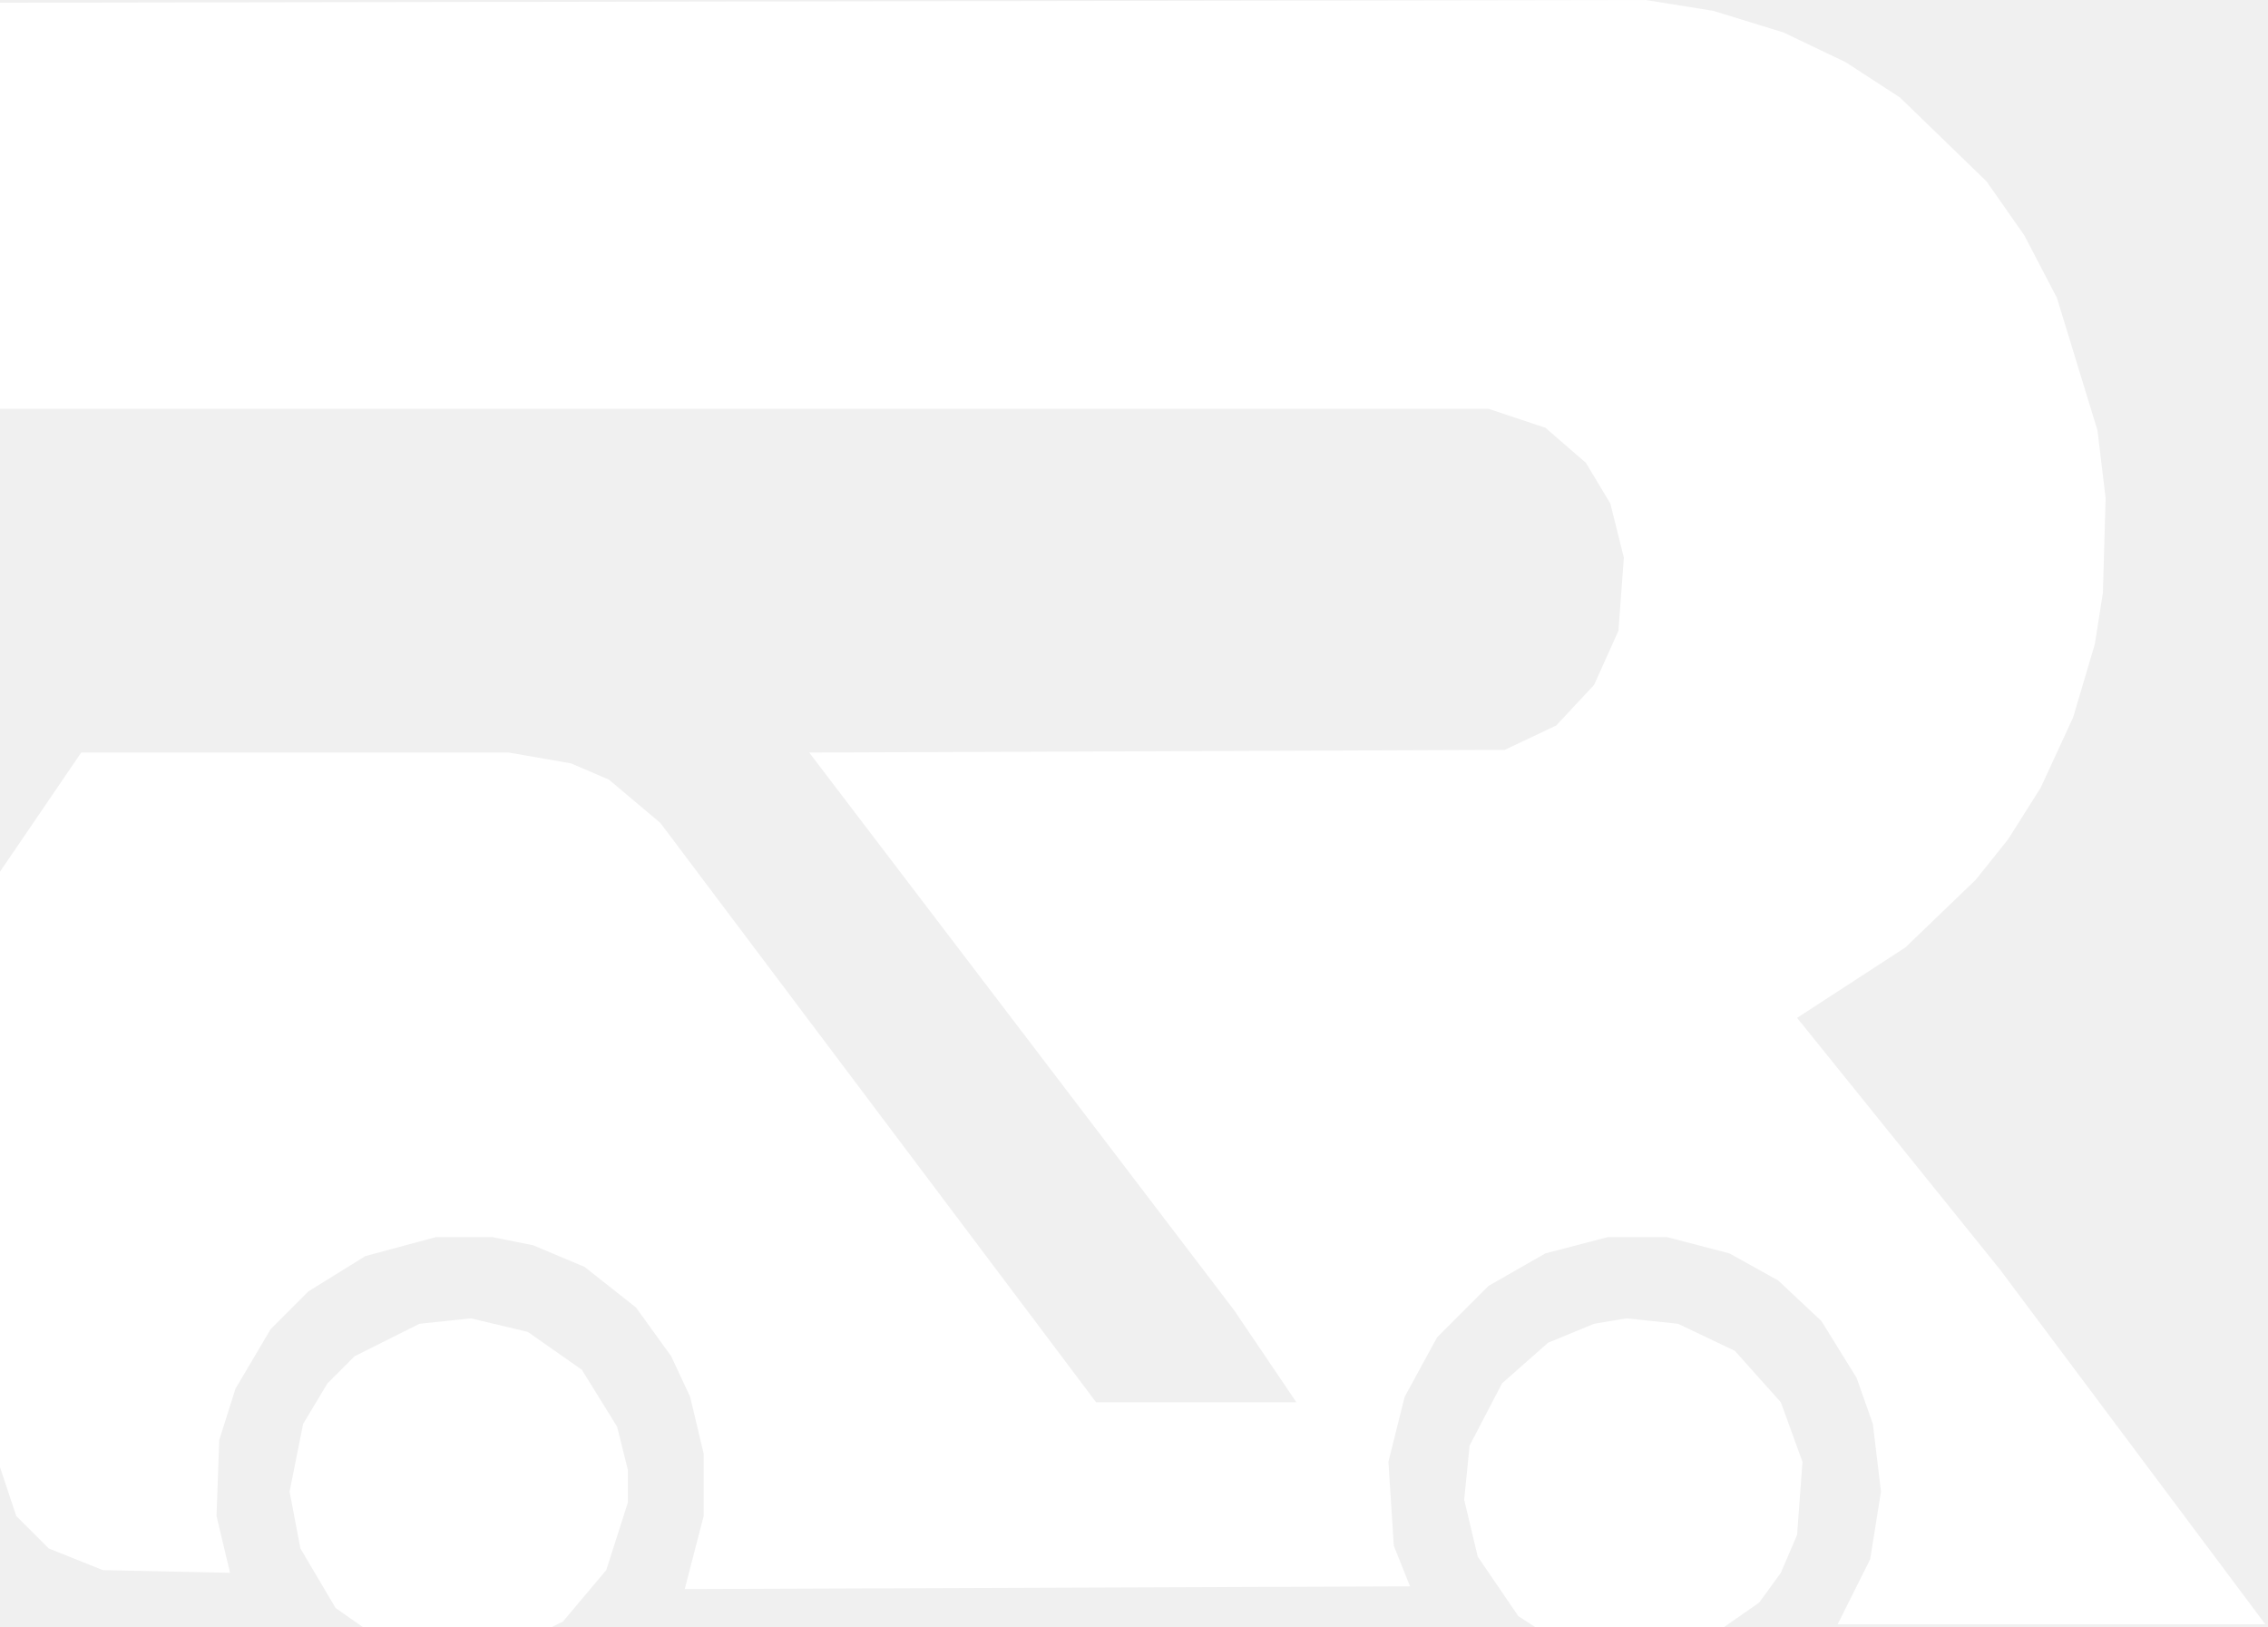
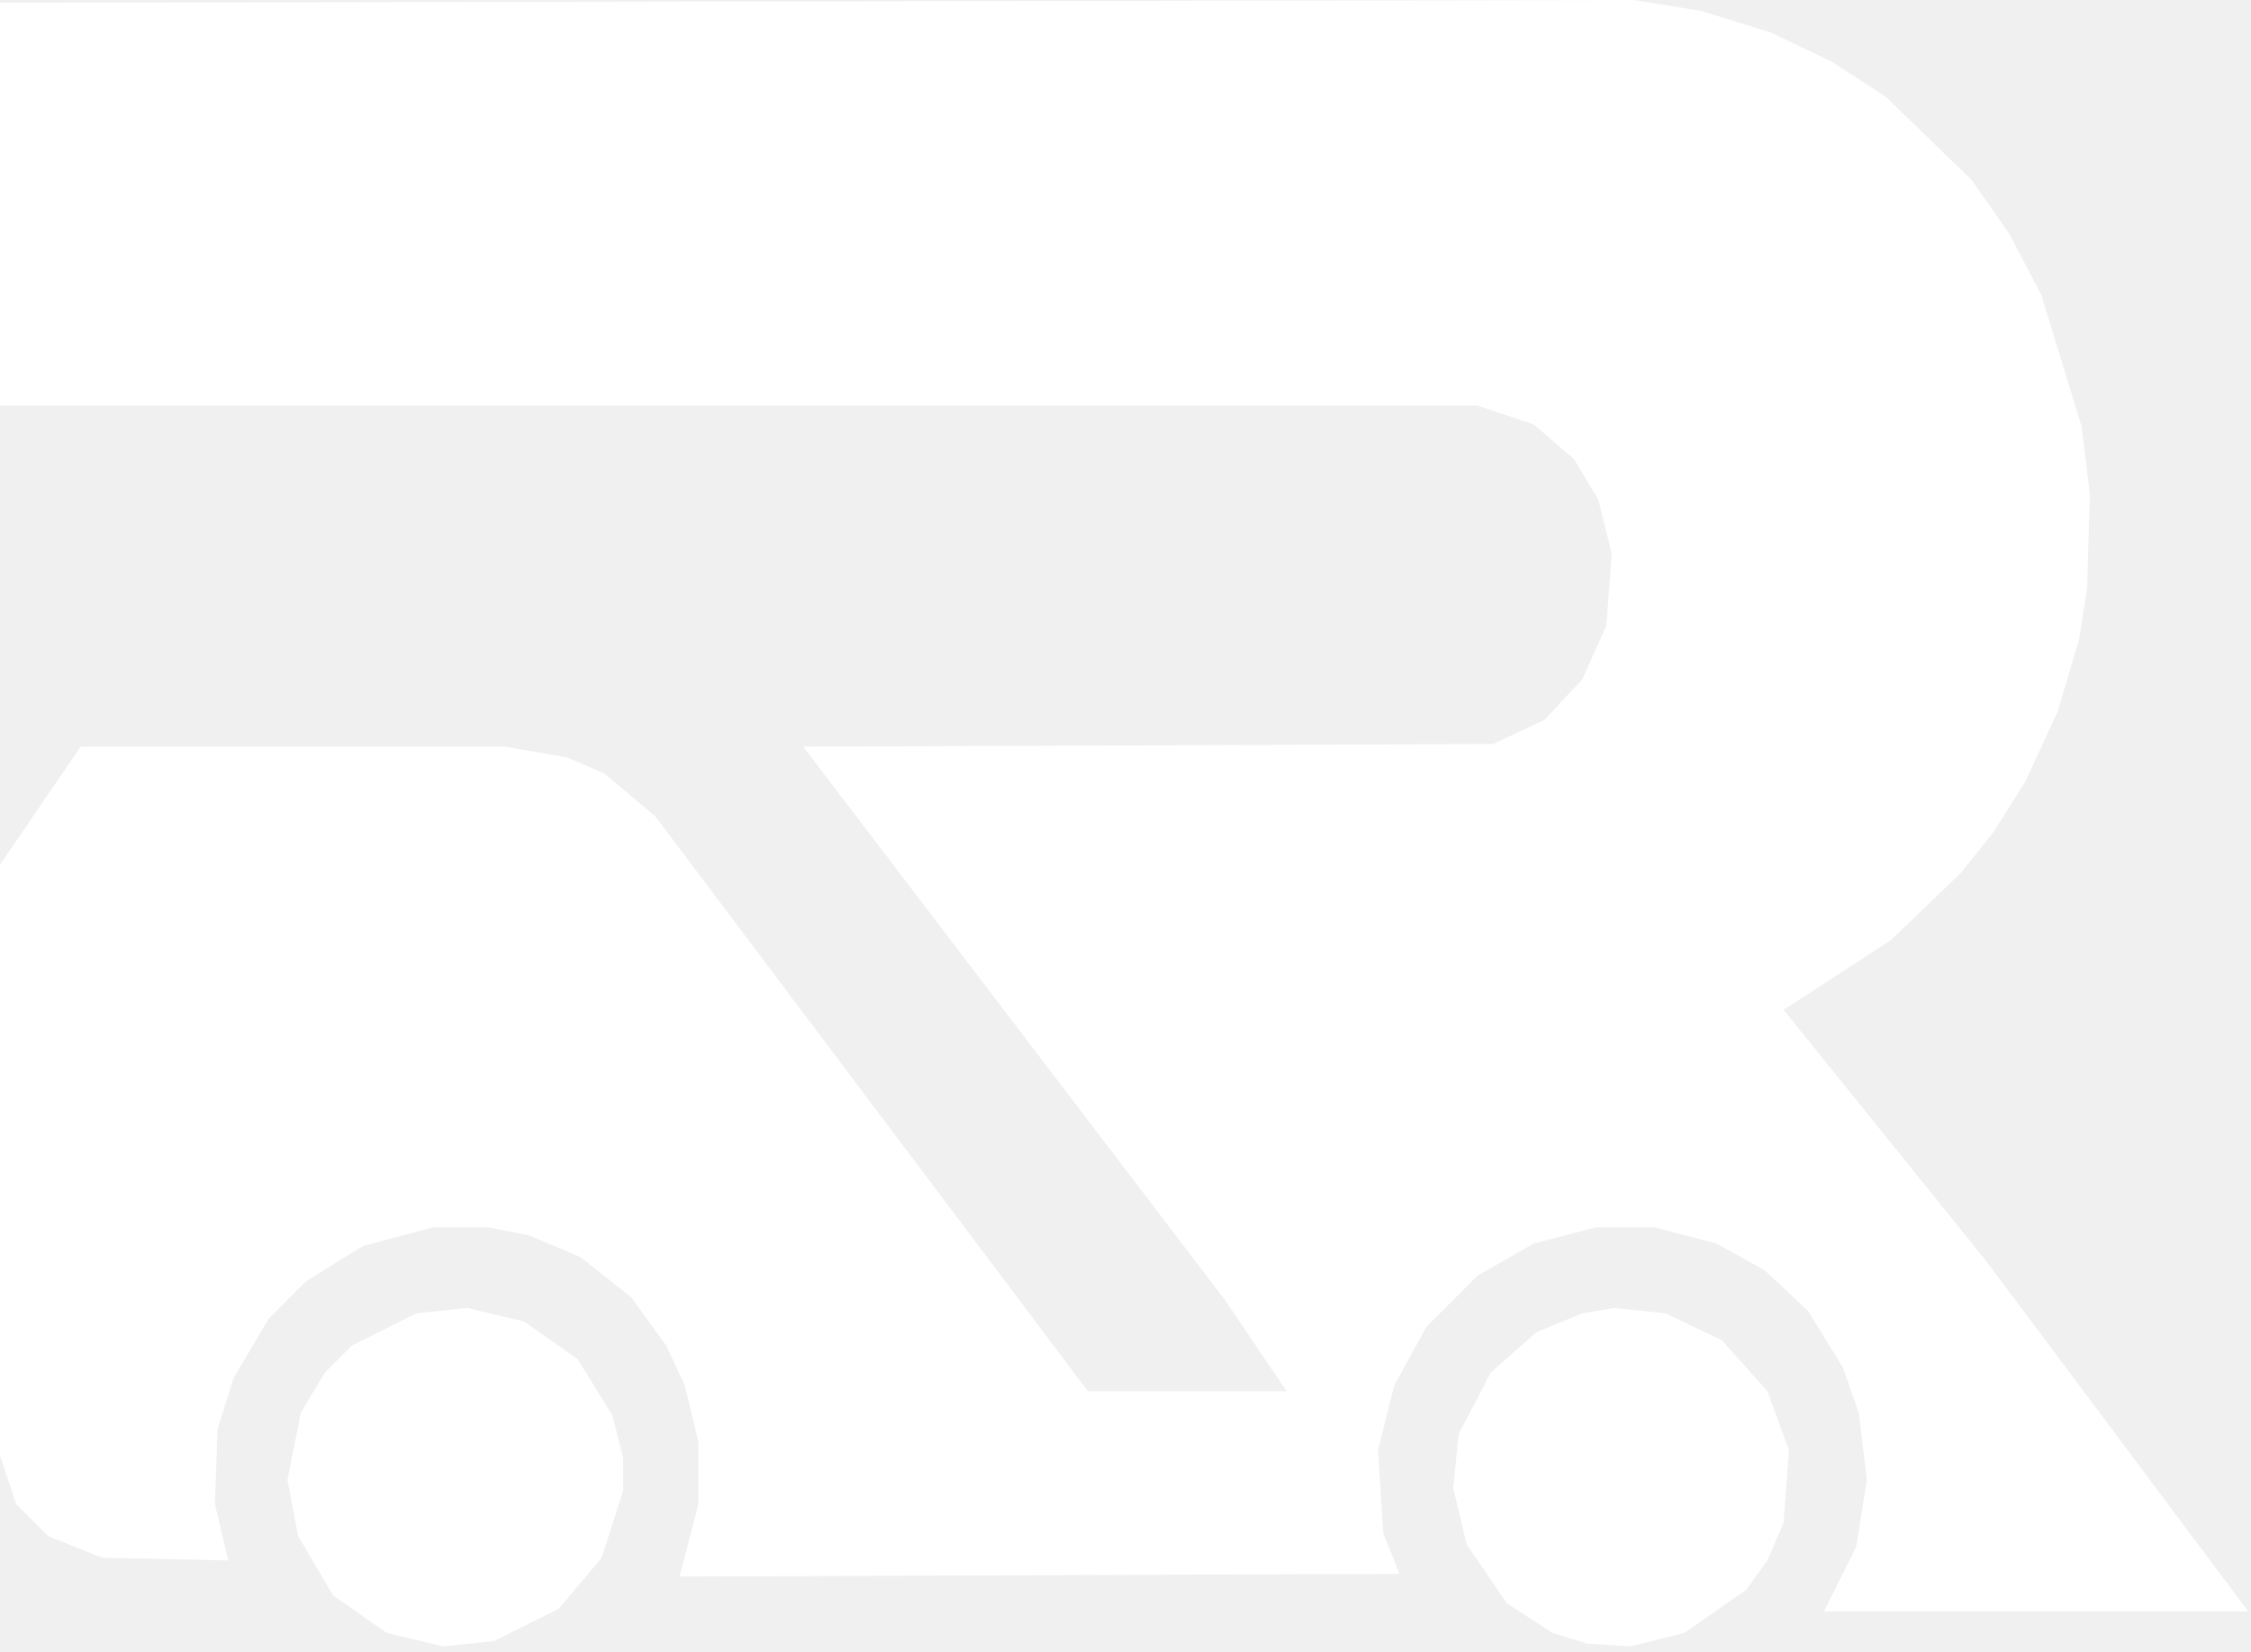
- <svg xmlns="http://www.w3.org/2000/svg" viewBox="0 0 838 601">
+ <svg xmlns="http://www.w3.org/2000/svg" viewBox="0 0 838 615">
  <path fill="#fff" fill-rule="evenodd" d="M601,487 L589,489 L572,496 L555,511 L543,534 L541,554 L546,575 L561,597 L578,608 L591,612 L607,613 L627,608 L650,592 L658,581 L664,567 L666,540 L658,518 L641,499 L620,489Z M174,487 L155,489 L131,501 L121,511 L112,526 L107,551 L111,572 L124,594 L144,608 L165,613 L184,611 L208,599 L224,580 L232,555 L232,543 L228,527 L215,506 L195,492Z M0,1 L0,151 L550,151 L571,158 L586,171 L595,186 L600,206 L598,233 L589,253 L575,268 L556,277 L299,278 L456,484 L479,518 L405,518 L244,304 L225,288 L211,282 L188,278 L30,278 L0,322 L0,542 L6,560 L18,572 L38,580 L85,581 L80,560 L81,532 L87,513 L100,491 L114,477 L135,464 L161,457 L182,457 L197,460 L216,468 L235,483 L248,501 L255,516 L260,537 L260,560 L253,587 L521,586 L515,571 L513,540 L519,516 L531,494 L550,475 L571,463 L594,457 L616,457 L639,463 L657,473 L673,488 L686,509 L692,526 L695,551 L691,576 L679,600 L837,600 L739,469 L664,376 L704,350 L730,325 L742,310 L754,291 L766,265 L774,238 L777,219 L778,184 L775,159 L760,110 L748,87 L734,67 L702,36 L682,23 L659,12 L633,4 L608,0Z" />
</svg>
